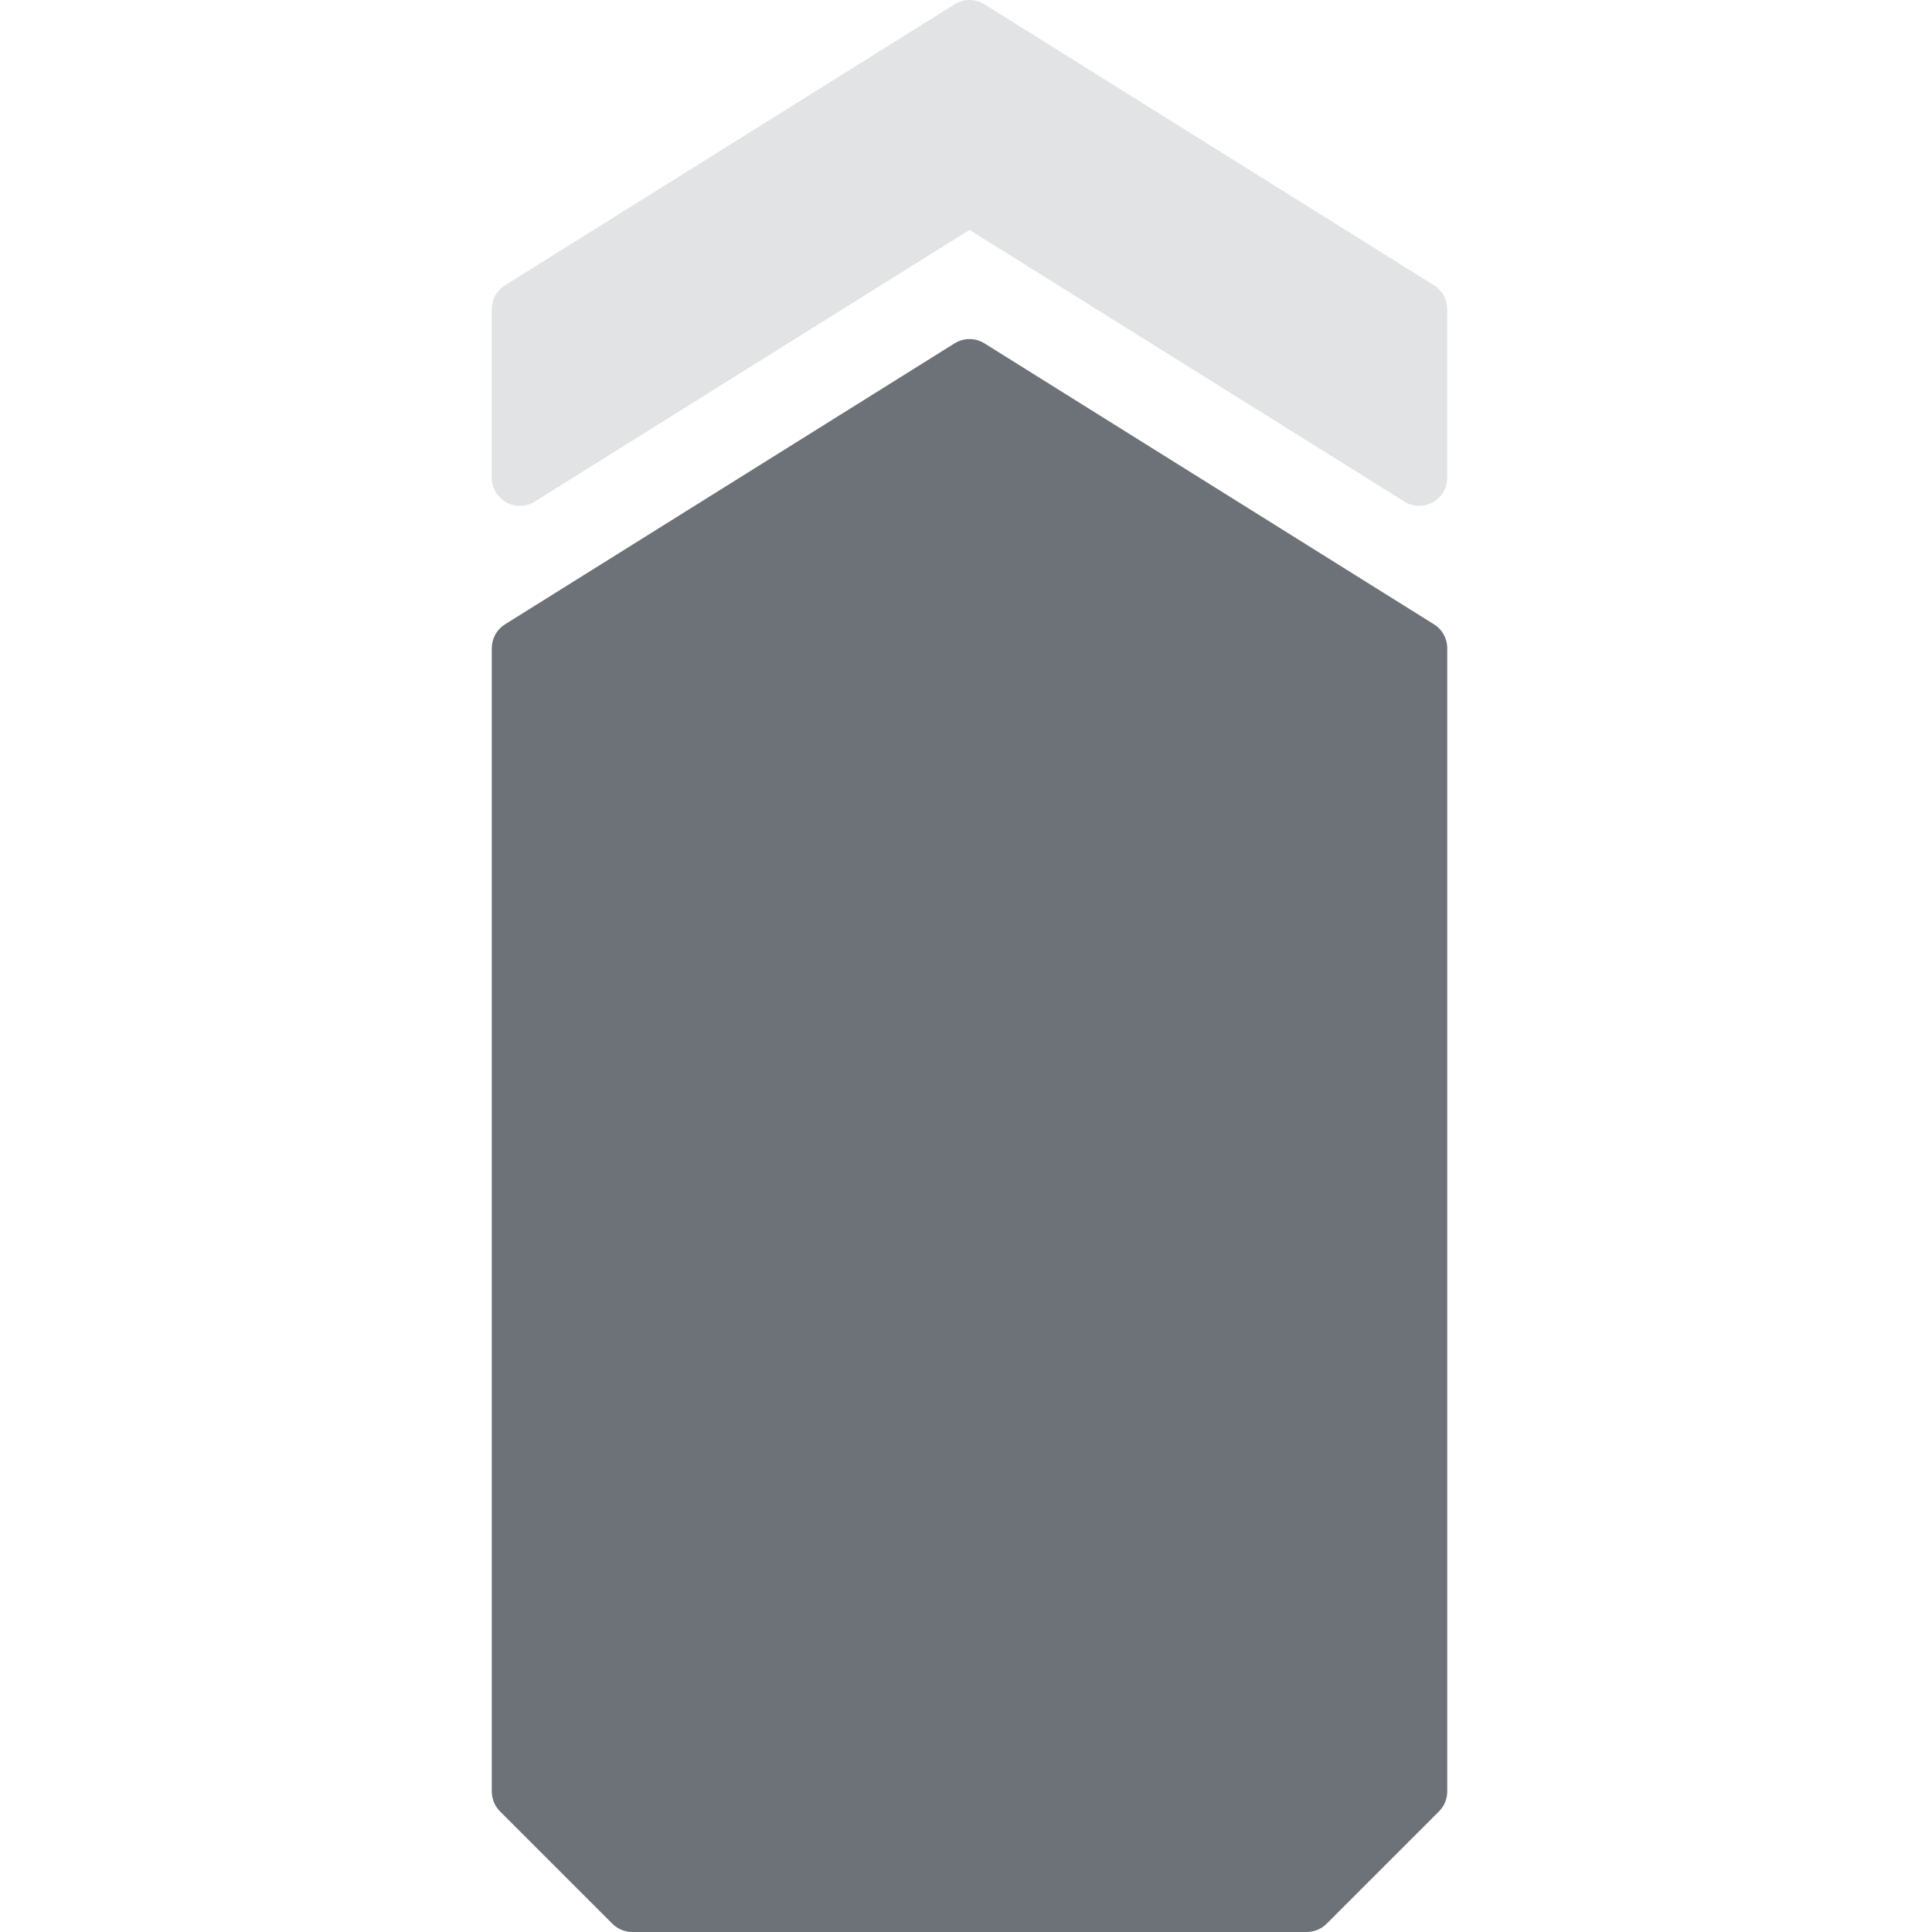
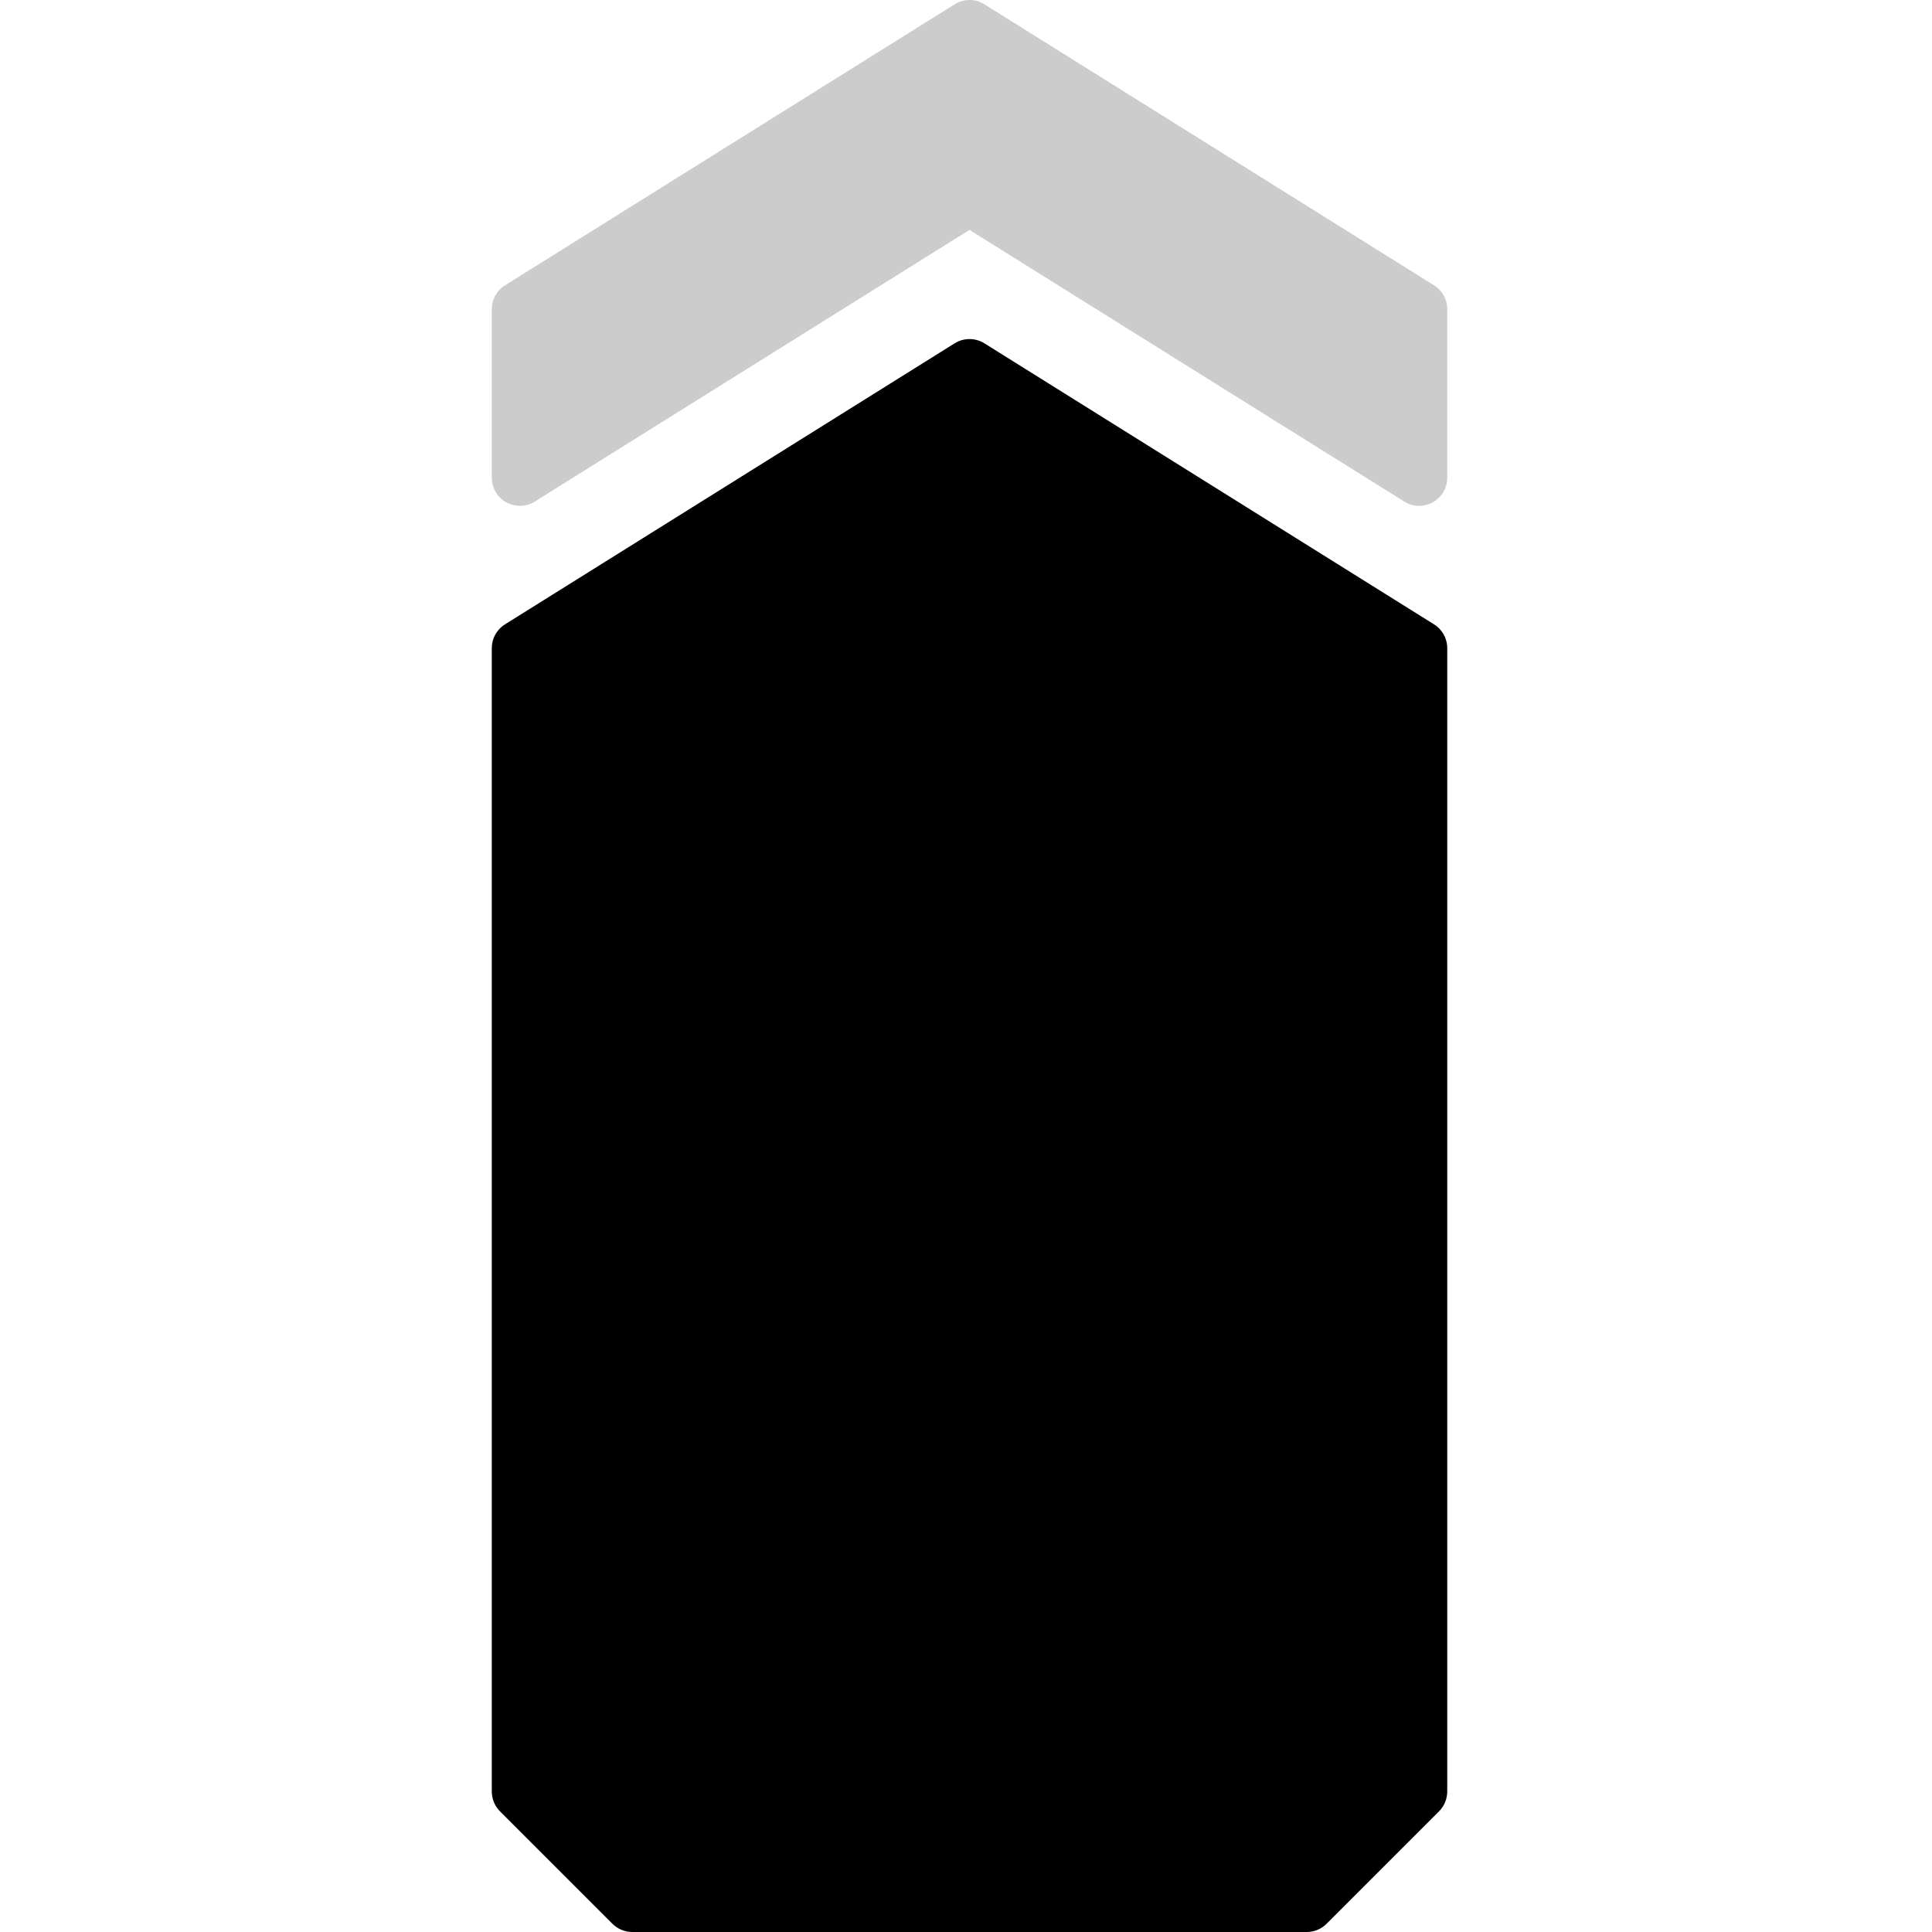
<svg xmlns="http://www.w3.org/2000/svg" width="55px" height="55px" viewBox="0 0 55 55" version="1.1">
-   <g id="severity-level-4of5" stroke="none" stroke-width="1" fill="none" fill-rule="evenodd">
-     <path d="M40.824,8.122 L28.024,0.122 C27.765,-0.041 27.437,-0.041 27.178,0.122 L14.378,8.122 C14.142,8.268 14,8.524 14,8.801 L14,13.601 C14,13.89 14.158,14.159 14.413,14.3 C14.666,14.441 14.981,14.431 15.224,14.279 L27.6,6.545 L39.978,14.279 C40.106,14.359 40.254,14.401 40.4,14.401 C40.533,14.401 40.667,14.367 40.789,14.3 C41.043,14.159 41.2,13.89 41.2,13.601 L41.2,8.801 C41.2,8.524 41.058,8.268 40.824,8.122" id="Fill-17" fill="#6D7278" opacity="0.2" />
-     <path d="M18,55 C17.787,55 17.584,54.915 17.434,54.766 L14.234,51.566 C14.085,51.416 14,51.212 14,51 L14,18.452 C14,18.175 14.142,17.919 14.376,17.774 L27.176,9.774 C27.435,9.612 27.765,9.612 28.024,9.774 L40.824,17.774 C41.058,17.919 41.2,18.175 41.2,18.452 L41.2,51 C41.2,51.212 41.115,51.416 40.965,51.566 L37.765,54.766 C37.616,54.915 37.413,55 37.2,55 L18,55 Z" id="Mask" fill="#6D7278" />
+   <g id="severity-level-4of5" stroke="none" stroke-width="1" fill="currentColor" fill-rule="evenodd">
+     <path d="M40.824,8.122 L28.024,0.122 C27.765,-0.041 27.437,-0.041 27.178,0.122 L14.378,8.122 C14.142,8.268 14,8.524 14,8.801 L14,13.601 C14,13.89 14.158,14.159 14.413,14.3 C14.666,14.441 14.981,14.431 15.224,14.279 L27.6,6.545 L39.978,14.279 C40.106,14.359 40.254,14.401 40.4,14.401 C40.533,14.401 40.667,14.367 40.789,14.3 C41.043,14.159 41.2,13.89 41.2,13.601 L41.2,8.801 C41.2,8.524 41.058,8.268 40.824,8.122" id="Fill-17" fill="currentColor" opacity="0.2" />
+     <path d="M18,55 C17.787,55 17.584,54.915 17.434,54.766 L14.234,51.566 C14.085,51.416 14,51.212 14,51 L14,18.452 C14,18.175 14.142,17.919 14.376,17.774 L27.176,9.774 C27.435,9.612 27.765,9.612 28.024,9.774 L40.824,17.774 C41.058,17.919 41.2,18.175 41.2,18.452 L41.2,51 C41.2,51.212 41.115,51.416 40.965,51.566 L37.765,54.766 C37.616,54.915 37.413,55 37.2,55 L18,55 Z" id="Mask" fill="currentColor" />
  </g>
</svg>
